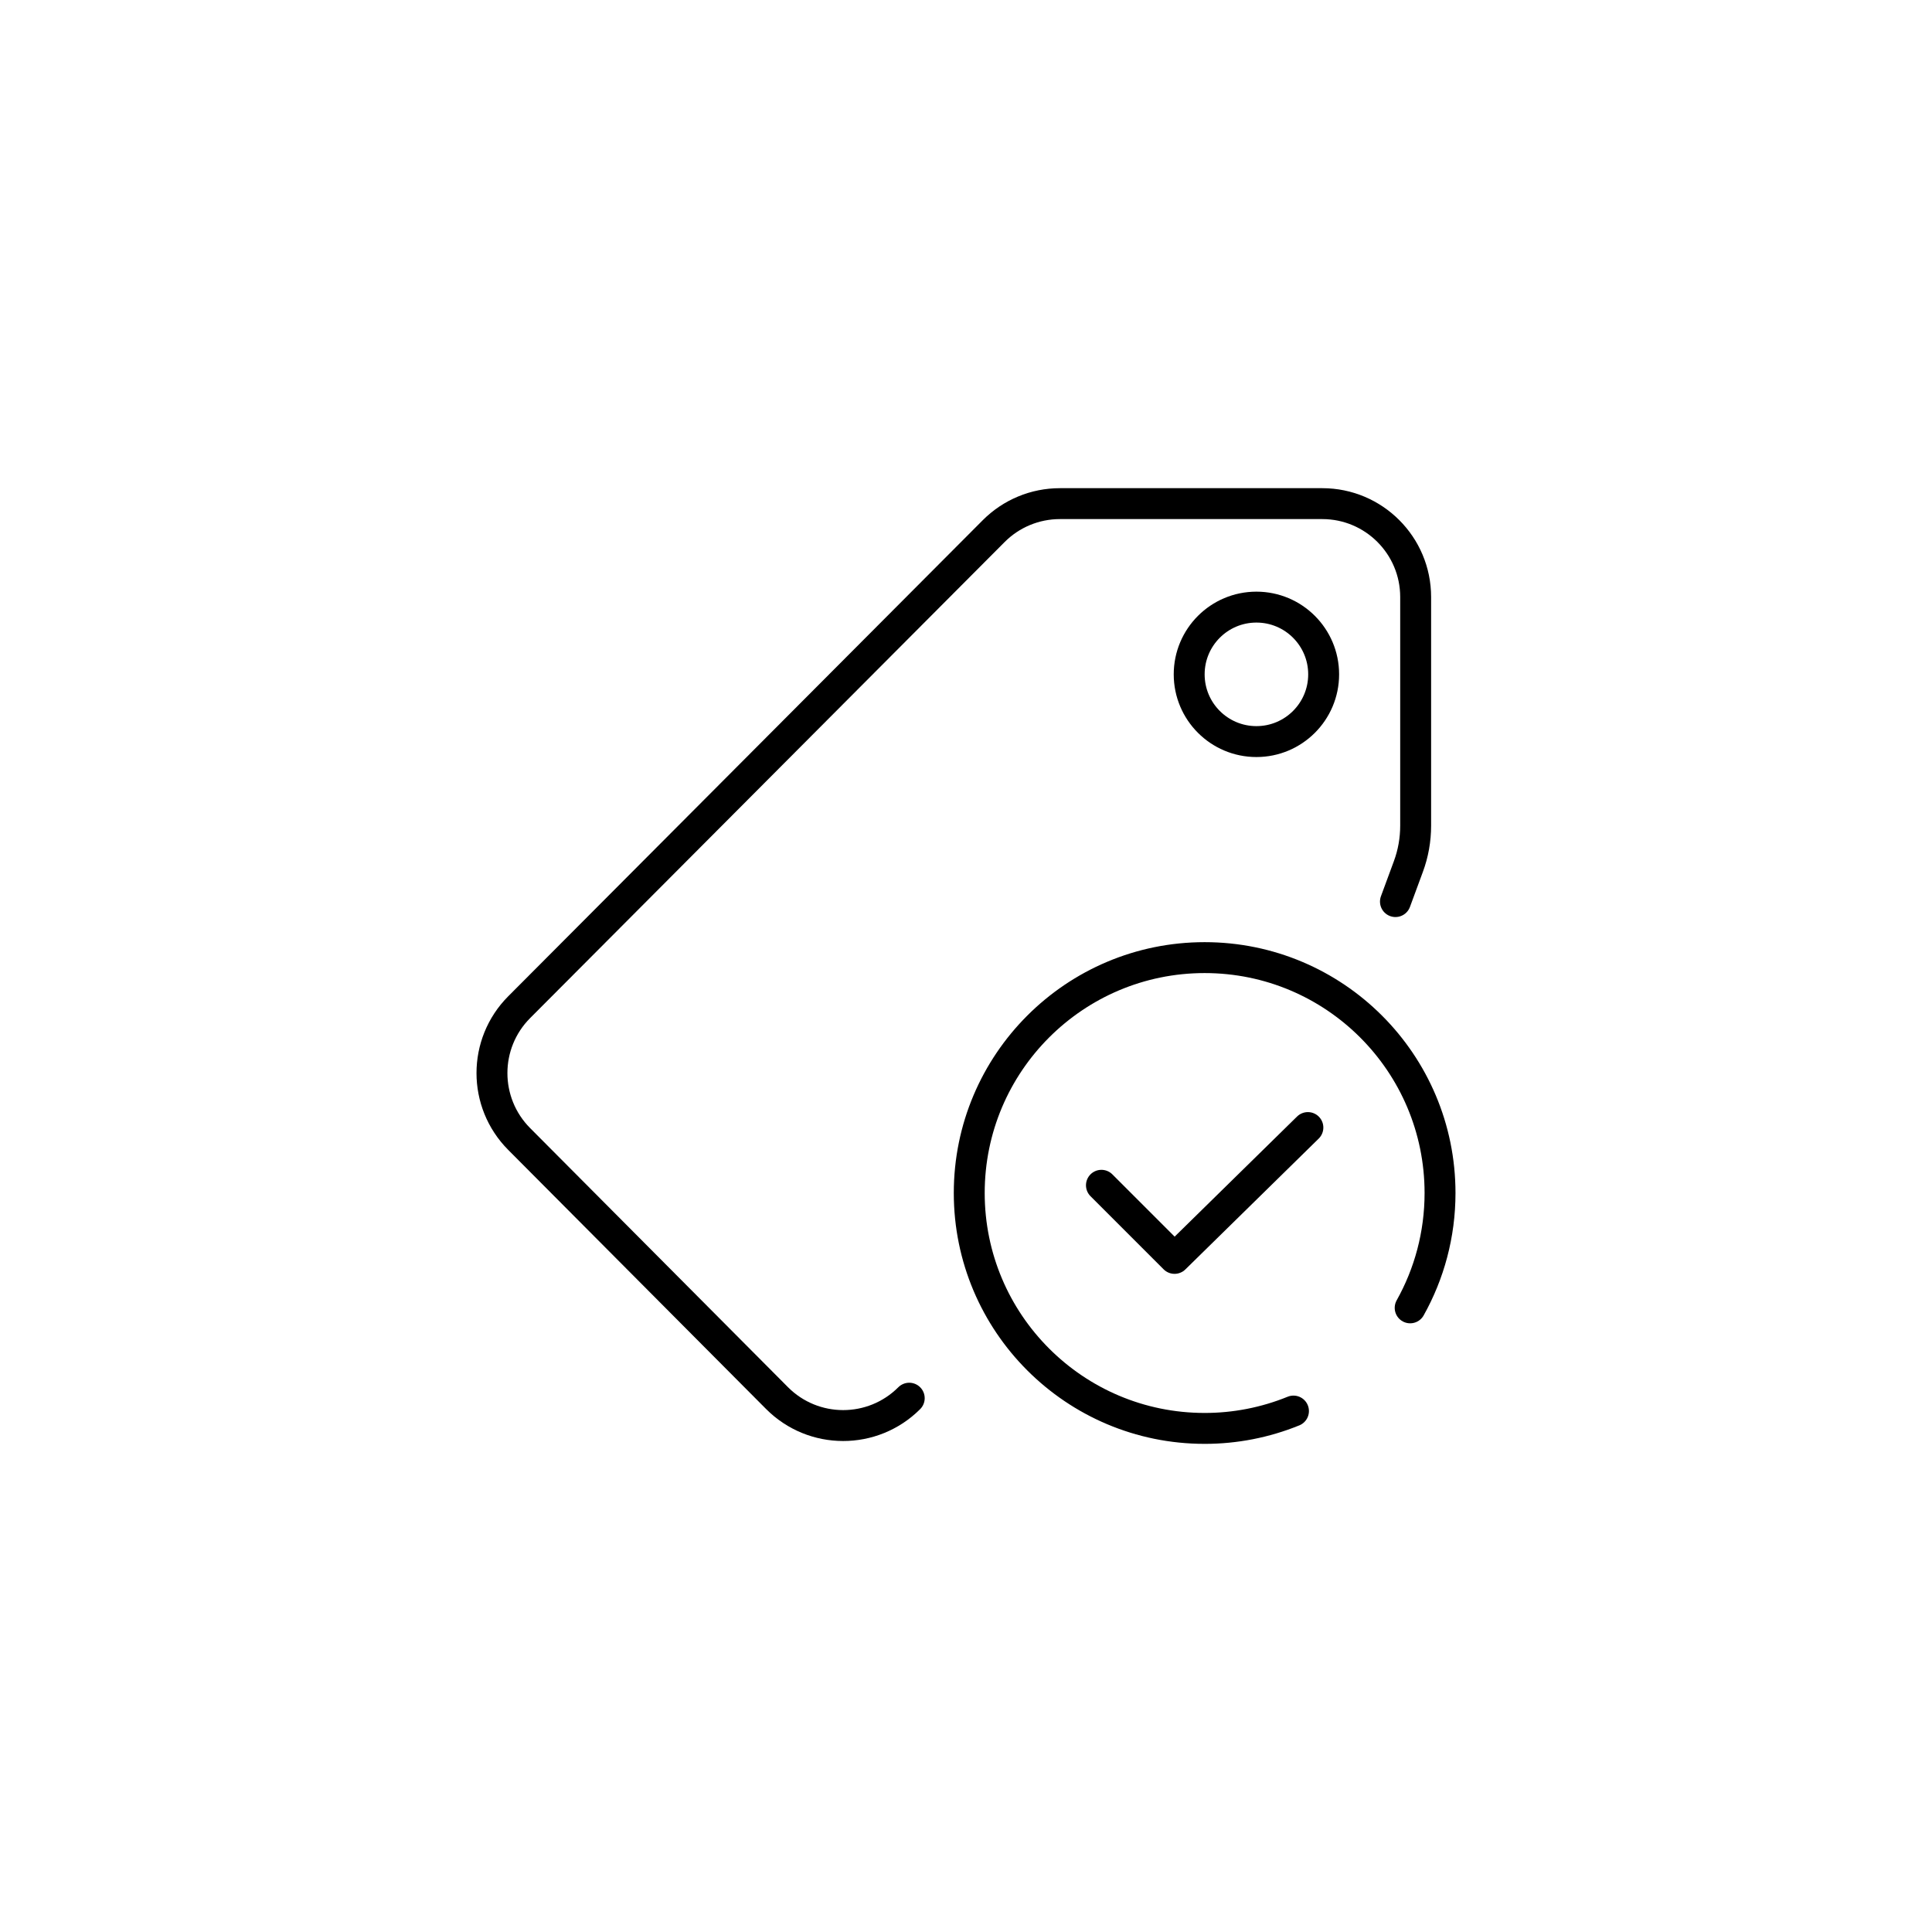
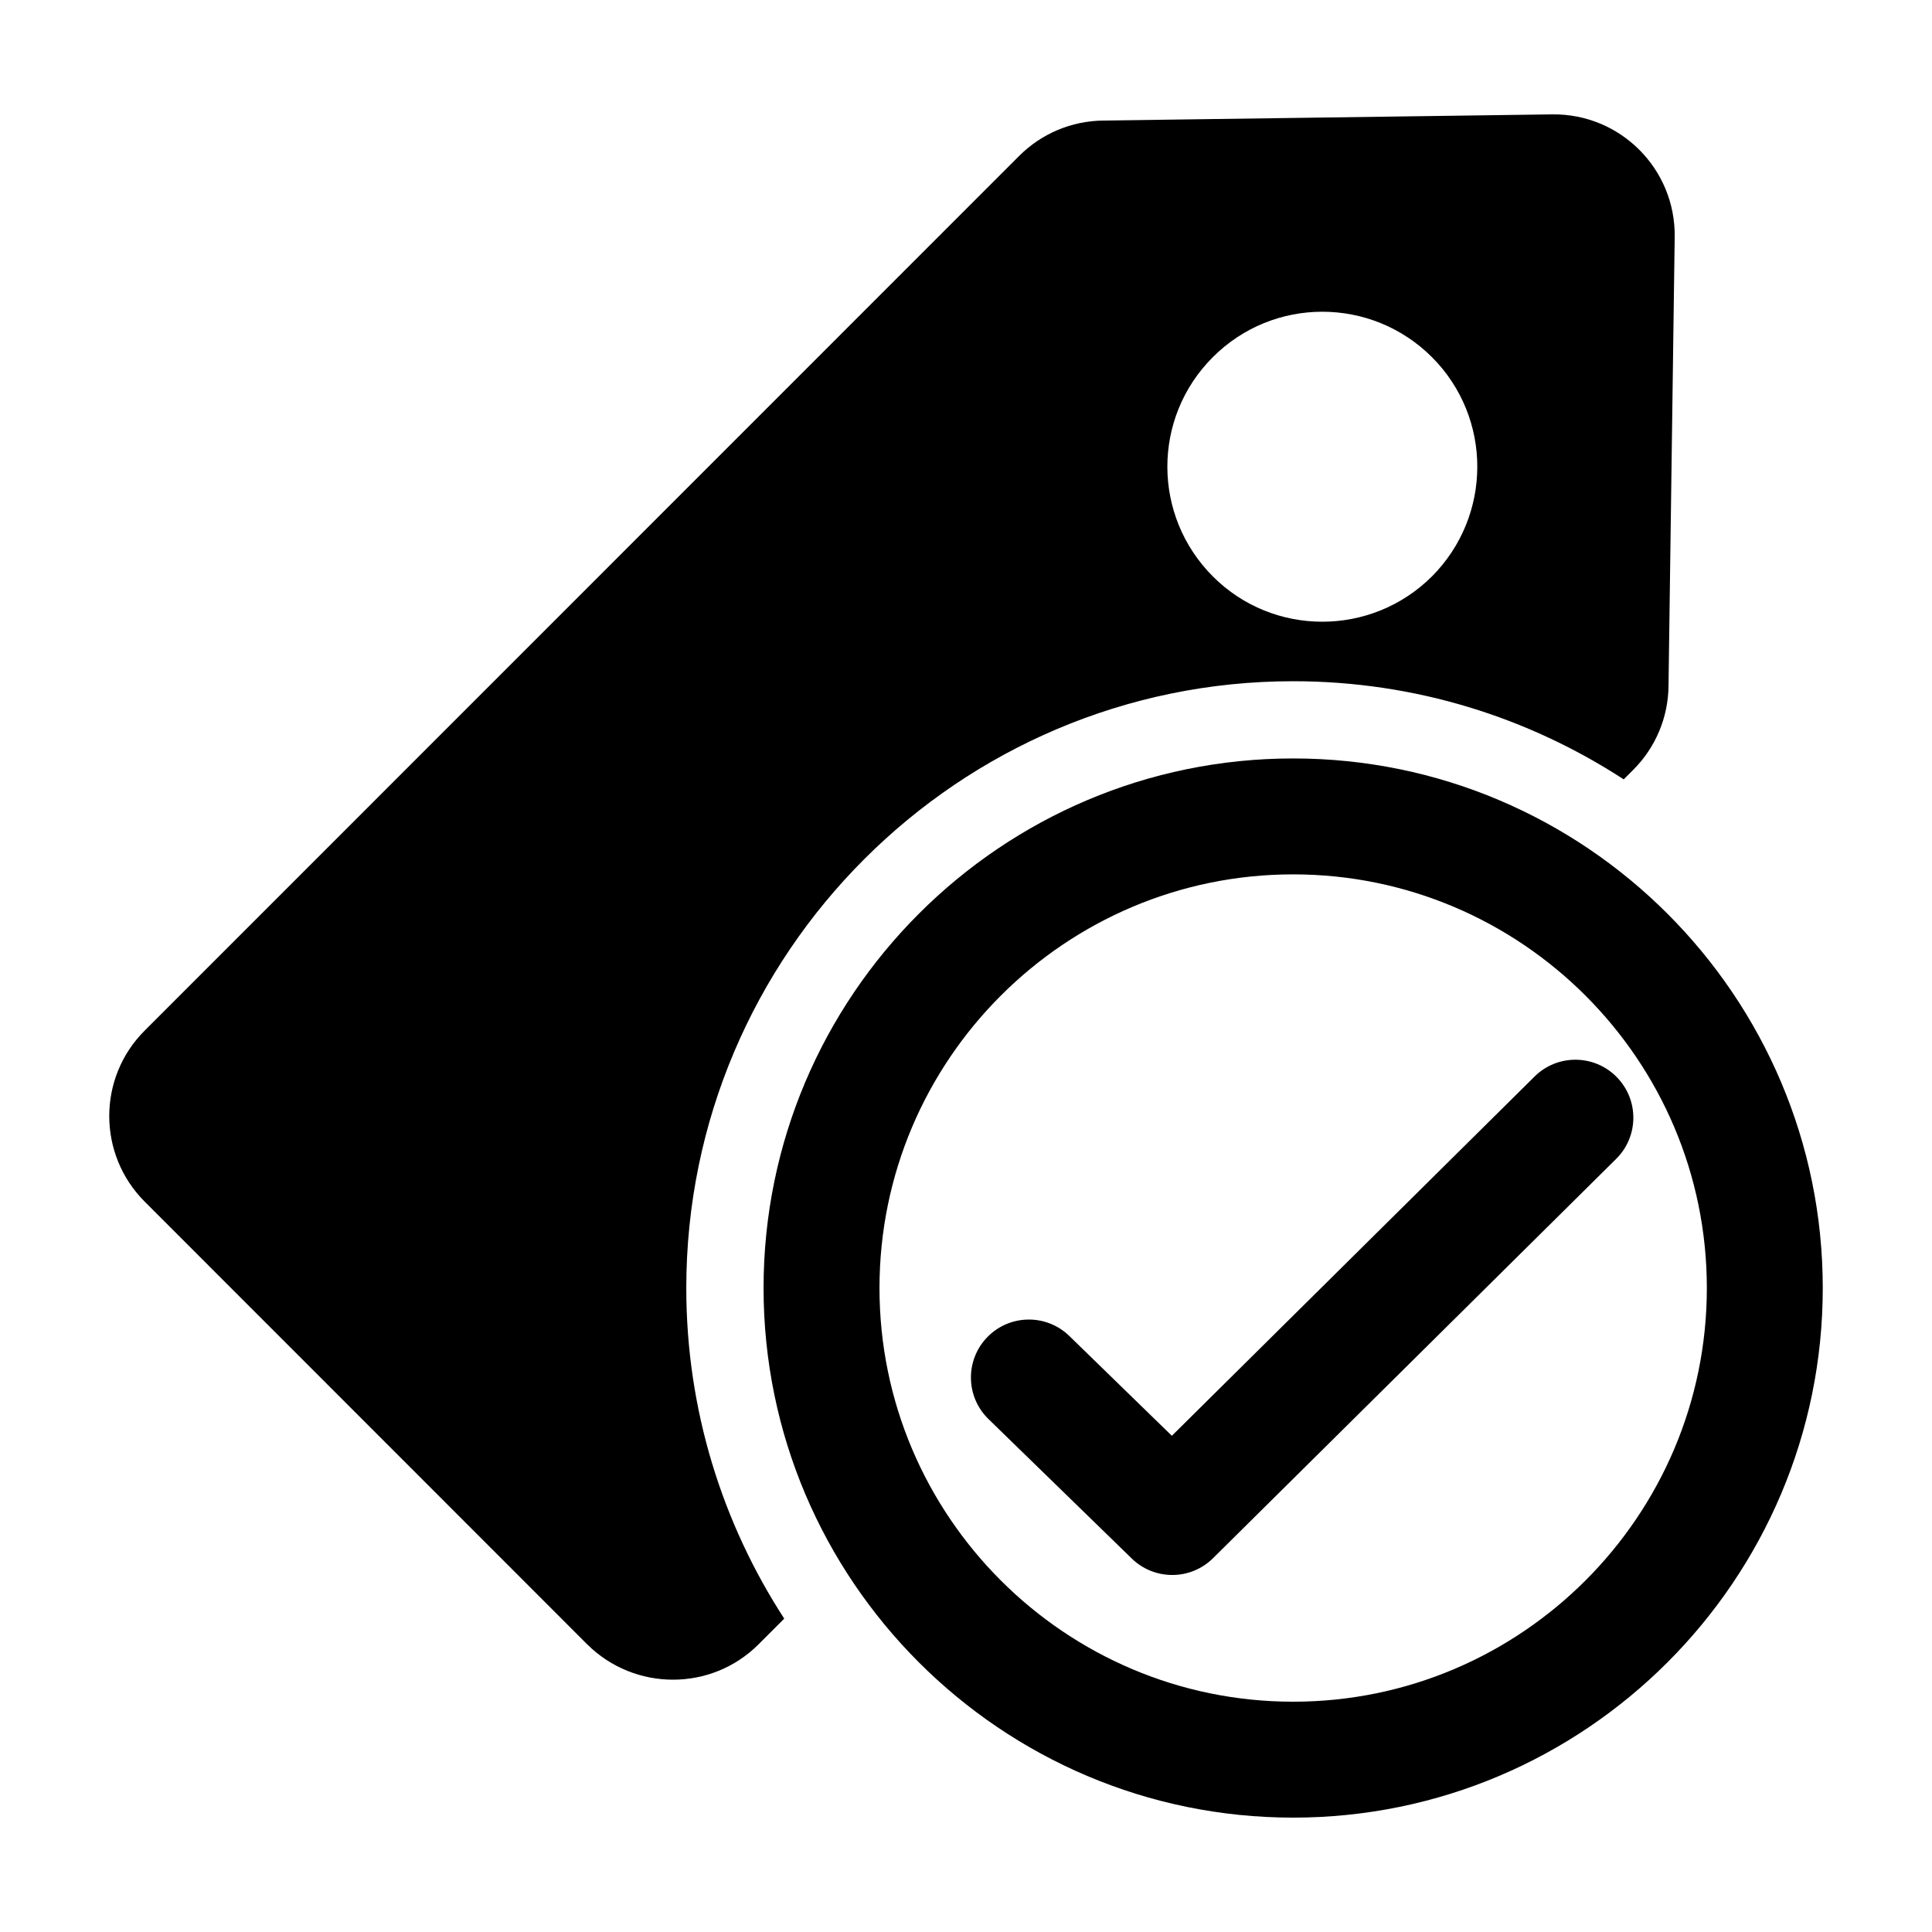
- <svg xmlns="http://www.w3.org/2000/svg" xml:space="preserve" id="Layer_1" x="0" y="0" version="1.1" viewBox="0 0 500 500">
-   <style>
-     .st0{fill:none;stroke:#000;stroke-width:8;stroke-linecap:round;stroke-miterlimit:10}
-   </style>
-   <path d="m361.14 233.33 3.35-9.08c1.25-3.38 1.88-6.95 1.88-10.56v-59.18c0-13.35-10.82-24.17-24.17-24.17h-67.91c-6.43 0-12.59 2.56-17.12 7.11l-122.8 123.2c-9.4 9.43-9.4 24.68-.01 34.12l66.72 67.04c9.43 9.48 24.77 9.5 34.23.04h0" class="st0" />
-   <circle cx="325.16" cy="174.52" r="17.4" class="st0" />
-   <path d="M334.75 365.18a60.805 60.805 0 0 1-22.99 4.49c-33.64 0-60.92-27.27-60.92-60.92s27.27-60.92 60.92-60.92 60.92 27.27 60.92 60.92c0 10.79-2.81 20.93-7.73 29.72" class="st0" />
-   <path fill="none" stroke="#000" stroke-linecap="round" stroke-linejoin="round" stroke-miterlimit="10" stroke-width="8" d="m285.05 306.75 18.92 18.92 34.51-33.86" />
+ <svg xmlns="http://www.w3.org/2000/svg" viewBox="0 0 100 100">
+   <path d="m80.332 5.92-23.23.32c-1.64.02-3.19.67-4.35 1.83L7.492 53.34c-2.45 2.44-2.45 6.41 0 8.86l22.9 22.91c2.46 2.44 6.43 2.44 8.87 0l1.33-1.33c-3.2-4.93-5.07-10.8-5.07-17.11 0-17.32 14.09-31.41 31.41-31.41 6.31 0 12.18 1.87 17.11 5.08l.49-.49a6.216 6.216 0 0 0 1.83-4.35l.32-23.23c.05-3.53-2.82-6.4-6.35-6.35Zm-6.22 23.92c-3.14 3.12-8.21 3.12-11.33 0-3.14-3.14-3.15-8.21-.01-11.35 3.13-3.14 8.21-3.14 11.35 0 3.13 3.14 3.12 8.21-.01 11.35Z" />
+   <path d="M66.934 94.08c-15.115 0-27.412-12.296-27.412-27.411 0-15.115 12.297-27.412 27.412-27.412s27.412 12.297 27.412 27.412c0 15.115-12.297 27.411-27.412 27.411Zm0-48.823c-11.807 0-21.412 9.605-21.412 21.412S55.127 88.08 66.934 88.08s21.412-9.605 21.412-21.411-9.606-21.412-21.412-21.412Z" />
+   <path d="M60.674 81.52a2.99 2.99 0 0 1-2.093-.85l-7.418-7.22a3 3 0 1 1 4.185-4.3l5.307 5.166L79.43 55.72a3 3 0 1 1 4.223 4.263l-20.868 20.67a2.992 2.992 0 0 1-2.111.868Z" />
</svg>
